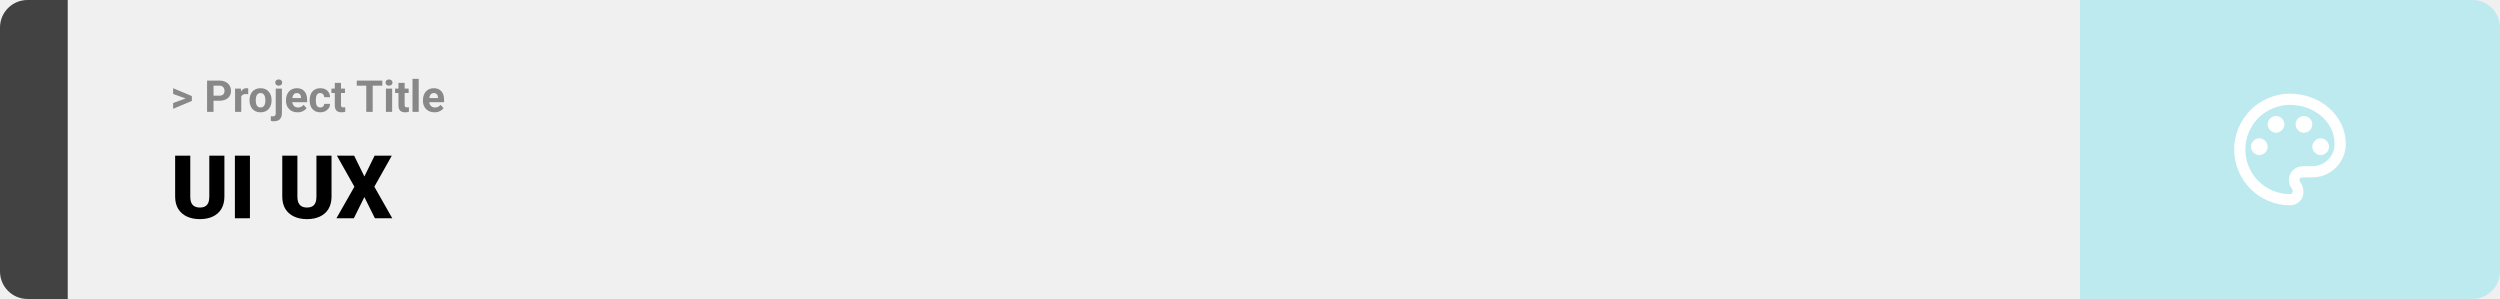
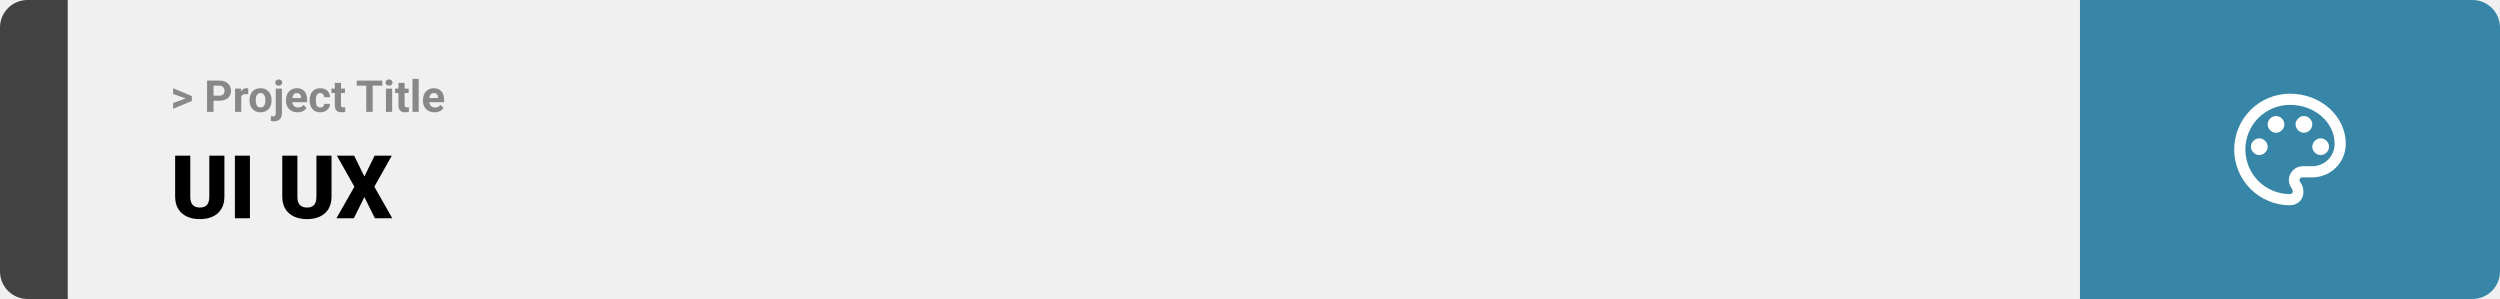
<svg xmlns="http://www.w3.org/2000/svg" width="1363" height="163" viewBox="0 0 1363 163" fill="none">
  <path d="M0 15C0 6.716 6.716 0 15 0H37V163H15C6.716 163 0 156.284 0 148V15Z" fill="#424242" />
  <rect width="1097" height="163" transform="translate(37)" fill="#F0F0F0" />
  <path d="M101.906 53.922L94.394 51.238V48.086L104.602 52.375V54.637L101.906 53.922ZM94.394 56.172L101.918 53.43L104.602 52.785V55.035L94.394 59.324V56.172ZM119.543 54.918H115.195V52.176H119.543C120.215 52.176 120.762 52.066 121.184 51.848C121.605 51.621 121.914 51.309 122.109 50.91C122.305 50.512 122.402 50.062 122.402 49.562C122.402 49.055 122.305 48.582 122.109 48.145C121.914 47.707 121.605 47.355 121.184 47.09C120.762 46.824 120.215 46.691 119.543 46.691H116.414V61H112.898V43.938H119.543C120.879 43.938 122.023 44.18 122.977 44.664C123.938 45.141 124.672 45.801 125.18 46.645C125.688 47.488 125.941 48.453 125.941 49.539C125.941 50.641 125.688 51.594 125.18 52.398C124.672 53.203 123.938 53.824 122.977 54.262C122.023 54.699 120.879 54.918 119.543 54.918ZM131.531 51.086V61H128.156V48.32H131.332L131.531 51.086ZM135.352 48.238L135.293 51.367C135.129 51.344 134.93 51.324 134.695 51.309C134.469 51.285 134.262 51.273 134.074 51.273C133.598 51.273 133.184 51.336 132.832 51.461C132.488 51.578 132.199 51.754 131.965 51.988C131.738 52.223 131.566 52.508 131.449 52.844C131.34 53.18 131.277 53.562 131.262 53.992L130.582 53.781C130.582 52.961 130.664 52.207 130.828 51.52C130.992 50.824 131.23 50.219 131.543 49.703C131.863 49.188 132.254 48.789 132.715 48.508C133.176 48.227 133.703 48.086 134.297 48.086C134.484 48.086 134.676 48.102 134.871 48.133C135.066 48.156 135.227 48.191 135.352 48.238ZM136.055 54.789V54.543C136.055 53.613 136.188 52.758 136.453 51.977C136.719 51.188 137.105 50.504 137.613 49.926C138.121 49.348 138.746 48.898 139.488 48.578C140.23 48.25 141.082 48.086 142.043 48.086C143.004 48.086 143.859 48.25 144.609 48.578C145.359 48.898 145.988 49.348 146.496 49.926C147.012 50.504 147.402 51.188 147.668 51.977C147.934 52.758 148.066 53.613 148.066 54.543V54.789C148.066 55.711 147.934 56.566 147.668 57.355C147.402 58.137 147.012 58.82 146.496 59.406C145.988 59.984 145.363 60.434 144.621 60.754C143.879 61.074 143.027 61.234 142.066 61.234C141.105 61.234 140.25 61.074 139.5 60.754C138.758 60.434 138.129 59.984 137.613 59.406C137.105 58.82 136.719 58.137 136.453 57.355C136.188 56.566 136.055 55.711 136.055 54.789ZM139.43 54.543V54.789C139.43 55.32 139.477 55.816 139.57 56.277C139.664 56.738 139.812 57.145 140.016 57.496C140.227 57.84 140.5 58.109 140.836 58.305C141.172 58.5 141.582 58.598 142.066 58.598C142.535 58.598 142.938 58.5 143.273 58.305C143.609 58.109 143.879 57.84 144.082 57.496C144.285 57.145 144.434 56.738 144.527 56.277C144.629 55.816 144.68 55.32 144.68 54.789V54.543C144.68 54.027 144.629 53.543 144.527 53.09C144.434 52.629 144.281 52.223 144.07 51.871C143.867 51.512 143.598 51.23 143.262 51.027C142.926 50.824 142.52 50.723 142.043 50.723C141.566 50.723 141.16 50.824 140.824 51.027C140.496 51.23 140.227 51.512 140.016 51.871C139.812 52.223 139.664 52.629 139.57 53.09C139.477 53.543 139.43 54.027 139.43 54.543ZM150.328 48.32H153.715V61.762C153.715 62.699 153.543 63.492 153.199 64.141C152.855 64.789 152.359 65.281 151.711 65.617C151.062 65.953 150.277 66.121 149.355 66.121C149.066 66.121 148.785 66.106 148.512 66.074C148.23 66.043 147.941 65.992 147.645 65.922L147.656 63.332C147.844 63.363 148.027 63.387 148.207 63.402C148.379 63.426 148.555 63.438 148.734 63.438C149.086 63.438 149.379 63.379 149.613 63.262C149.848 63.145 150.023 62.961 150.141 62.711C150.266 62.469 150.328 62.152 150.328 61.762V48.32ZM150.059 45.016C150.059 44.523 150.23 44.117 150.574 43.797C150.926 43.477 151.387 43.316 151.957 43.316C152.535 43.316 152.996 43.477 153.34 43.797C153.684 44.117 153.855 44.523 153.855 45.016C153.855 45.508 153.684 45.914 153.34 46.234C152.996 46.555 152.535 46.715 151.957 46.715C151.387 46.715 150.926 46.555 150.574 46.234C150.23 45.914 150.059 45.508 150.059 45.016ZM162.234 61.234C161.25 61.234 160.367 61.078 159.586 60.766C158.805 60.445 158.141 60.004 157.594 59.441C157.055 58.879 156.641 58.227 156.352 57.484C156.062 56.734 155.918 55.938 155.918 55.094V54.625C155.918 53.664 156.055 52.785 156.328 51.988C156.602 51.191 156.992 50.5 157.5 49.914C158.016 49.328 158.641 48.879 159.375 48.566C160.109 48.246 160.938 48.086 161.859 48.086C162.758 48.086 163.555 48.234 164.25 48.531C164.945 48.828 165.527 49.25 165.996 49.797C166.473 50.344 166.832 51 167.074 51.766C167.316 52.523 167.438 53.367 167.438 54.297V55.703H157.359V53.453H164.121V53.195C164.121 52.727 164.035 52.309 163.863 51.941C163.699 51.566 163.449 51.27 163.113 51.051C162.777 50.832 162.348 50.723 161.824 50.723C161.379 50.723 160.996 50.82 160.676 51.016C160.355 51.211 160.094 51.484 159.891 51.836C159.695 52.188 159.547 52.602 159.445 53.078C159.352 53.547 159.305 54.062 159.305 54.625V55.094C159.305 55.602 159.375 56.07 159.516 56.5C159.664 56.93 159.871 57.301 160.137 57.613C160.41 57.926 160.738 58.168 161.121 58.34C161.512 58.512 161.953 58.598 162.445 58.598C163.055 58.598 163.621 58.48 164.145 58.246C164.676 58.004 165.133 57.641 165.516 57.156L167.156 58.938C166.891 59.32 166.527 59.688 166.066 60.039C165.613 60.391 165.066 60.68 164.426 60.906C163.785 61.125 163.055 61.234 162.234 61.234ZM174.598 58.598C175.012 58.598 175.379 58.52 175.699 58.363C176.02 58.199 176.27 57.973 176.449 57.684C176.637 57.387 176.734 57.039 176.742 56.641H179.918C179.91 57.531 179.672 58.324 179.203 59.02C178.734 59.707 178.105 60.25 177.316 60.648C176.527 61.039 175.645 61.234 174.668 61.234C173.684 61.234 172.824 61.07 172.09 60.742C171.363 60.414 170.758 59.961 170.273 59.383C169.789 58.797 169.426 58.117 169.184 57.344C168.941 56.562 168.82 55.727 168.82 54.836V54.496C168.82 53.598 168.941 52.762 169.184 51.988C169.426 51.207 169.789 50.527 170.273 49.949C170.758 49.363 171.363 48.906 172.09 48.578C172.816 48.25 173.668 48.086 174.645 48.086C175.684 48.086 176.594 48.285 177.375 48.684C178.164 49.082 178.781 49.652 179.227 50.395C179.68 51.129 179.91 52 179.918 53.008H176.742C176.734 52.586 176.645 52.203 176.473 51.859C176.309 51.516 176.066 51.242 175.746 51.039C175.434 50.828 175.047 50.723 174.586 50.723C174.094 50.723 173.691 50.828 173.379 51.039C173.066 51.242 172.824 51.523 172.652 51.883C172.48 52.234 172.359 52.637 172.289 53.09C172.227 53.535 172.195 54.004 172.195 54.496V54.836C172.195 55.328 172.227 55.801 172.289 56.254C172.352 56.707 172.469 57.109 172.641 57.461C172.82 57.812 173.066 58.09 173.379 58.293C173.691 58.496 174.098 58.598 174.598 58.598ZM188.086 48.32V50.711H180.703V48.32H188.086ZM182.531 45.191H185.906V57.18C185.906 57.547 185.953 57.828 186.047 58.023C186.148 58.219 186.297 58.355 186.492 58.434C186.688 58.504 186.934 58.539 187.23 58.539C187.441 58.539 187.629 58.531 187.793 58.516C187.965 58.492 188.109 58.469 188.227 58.445L188.238 60.93C187.949 61.023 187.637 61.098 187.301 61.152C186.965 61.207 186.594 61.234 186.188 61.234C185.445 61.234 184.797 61.113 184.242 60.871C183.695 60.621 183.273 60.223 182.977 59.676C182.68 59.129 182.531 58.41 182.531 57.52V45.191ZM203.191 43.938V61H199.688V43.938H203.191ZM208.441 43.938V46.691H194.52V43.938H208.441ZM213.797 48.32V61H210.41V48.32H213.797ZM210.199 45.016C210.199 44.523 210.371 44.117 210.715 43.797C211.059 43.477 211.52 43.316 212.098 43.316C212.668 43.316 213.125 43.477 213.469 43.797C213.82 44.117 213.996 44.523 213.996 45.016C213.996 45.508 213.82 45.914 213.469 46.234C213.125 46.555 212.668 46.715 212.098 46.715C211.52 46.715 211.059 46.555 210.715 46.234C210.371 45.914 210.199 45.508 210.199 45.016ZM222.797 48.32V50.711H215.414V48.32H222.797ZM217.242 45.191H220.617V57.18C220.617 57.547 220.664 57.828 220.758 58.023C220.859 58.219 221.008 58.355 221.203 58.434C221.398 58.504 221.645 58.539 221.941 58.539C222.152 58.539 222.34 58.531 222.504 58.516C222.676 58.492 222.82 58.469 222.938 58.445L222.949 60.93C222.66 61.023 222.348 61.098 222.012 61.152C221.676 61.207 221.305 61.234 220.898 61.234C220.156 61.234 219.508 61.113 218.953 60.871C218.406 60.621 217.984 60.223 217.688 59.676C217.391 59.129 217.242 58.41 217.242 57.52V45.191ZM228.281 43V61H224.895V43H228.281ZM236.906 61.234C235.922 61.234 235.039 61.078 234.258 60.766C233.477 60.445 232.812 60.004 232.266 59.441C231.727 58.879 231.312 58.227 231.023 57.484C230.734 56.734 230.59 55.938 230.59 55.094V54.625C230.59 53.664 230.727 52.785 231 51.988C231.273 51.191 231.664 50.5 232.172 49.914C232.688 49.328 233.312 48.879 234.047 48.566C234.781 48.246 235.609 48.086 236.531 48.086C237.43 48.086 238.227 48.234 238.922 48.531C239.617 48.828 240.199 49.25 240.668 49.797C241.145 50.344 241.504 51 241.746 51.766C241.988 52.523 242.109 53.367 242.109 54.297V55.703H232.031V53.453H238.793V53.195C238.793 52.727 238.707 52.309 238.535 51.941C238.371 51.566 238.121 51.27 237.785 51.051C237.449 50.832 237.02 50.723 236.496 50.723C236.051 50.723 235.668 50.82 235.348 51.016C235.027 51.211 234.766 51.484 234.562 51.836C234.367 52.188 234.219 52.602 234.117 53.078C234.023 53.547 233.977 54.062 233.977 54.625V55.094C233.977 55.602 234.047 56.07 234.188 56.5C234.336 56.93 234.543 57.301 234.809 57.613C235.082 57.926 235.41 58.168 235.793 58.34C236.184 58.512 236.625 58.598 237.117 58.598C237.727 58.598 238.293 58.48 238.816 58.246C239.348 58.004 239.805 57.641 240.188 57.156L241.828 58.938C241.562 59.32 241.199 59.688 240.738 60.039C240.285 60.391 239.738 60.68 239.098 60.906C238.457 61.125 237.727 61.234 236.906 61.234Z" fill="#888888" />
  <path d="M114.117 84.875H122.344V107.164C122.344 109.82 121.789 112.07 120.68 113.914C119.57 115.742 118.016 117.125 116.016 118.062C114.016 119 111.664 119.469 108.961 119.469C106.289 119.469 103.938 119 101.906 118.062C99.891 117.125 98.312 115.742 97.172 113.914C96.047 112.07 95.484 109.82 95.484 107.164V84.875H103.734V107.164C103.734 108.57 103.938 109.719 104.344 110.609C104.75 111.484 105.344 112.125 106.125 112.531C106.906 112.938 107.852 113.141 108.961 113.141C110.086 113.141 111.031 112.938 111.797 112.531C112.562 112.125 113.141 111.484 113.531 110.609C113.922 109.719 114.117 108.57 114.117 107.164V84.875ZM136.266 84.875V119H128.062V84.875H136.266ZM172.523 84.875H180.75V107.164C180.75 109.82 180.195 112.07 179.086 113.914C177.977 115.742 176.422 117.125 174.422 118.062C172.422 119 170.07 119.469 167.367 119.469C164.695 119.469 162.344 119 160.312 118.062C158.297 117.125 156.719 115.742 155.578 113.914C154.453 112.07 153.891 109.82 153.891 107.164V84.875H162.141V107.164C162.141 108.57 162.344 109.719 162.75 110.609C163.156 111.484 163.75 112.125 164.531 112.531C165.312 112.938 166.258 113.141 167.367 113.141C168.492 113.141 169.438 112.938 170.203 112.531C170.969 112.125 171.547 111.484 171.938 110.609C172.328 109.719 172.523 108.57 172.523 107.164V84.875ZM193.078 84.875L198.656 96.219L204.234 84.875H213.609L204.094 101.797L213.867 119H204.398L198.656 107.445L192.914 119H183.422L193.219 101.797L183.68 84.875H193.078Z" fill="black" />
-   <path d="M1134 0H1348C1356.28 0 1363 6.716 1363 15V148C1363 156.284 1356.28 163 1348 163H1134V0Z" fill="#BDEAEF" />
+   <path d="M1134 0H1348C1356.28 0 1363 6.716 1363 15V148C1363 156.284 1356.28 163 1348 163H1134V0Z" fill="#3786A8" />
  <path d="M1248.5 111.917C1244.51 111.917 1240.55 111.13 1236.86 109.601C1233.17 108.073 1229.82 105.832 1226.99 103.008C1221.29 97.304 1218.08 89.567 1218.08 81.5C1218.08 73.433 1221.29 65.696 1226.99 59.992C1232.7 54.288 1240.43 51.083 1248.5 51.083C1265.23 51.083 1278.92 63.25 1278.92 78.458C1278.92 83.299 1276.99 87.941 1273.57 91.363C1270.15 94.786 1265.51 96.708 1260.67 96.708H1255.19C1254.28 96.708 1253.67 97.317 1253.67 98.229C1253.67 98.533 1253.97 98.838 1253.97 99.142C1255.19 100.662 1255.8 102.487 1255.8 104.312C1256.1 108.571 1252.76 111.917 1248.5 111.917ZM1248.5 57.167C1242.05 57.167 1235.86 59.73 1231.29 64.294C1226.73 68.857 1224.17 75.046 1224.17 81.5C1224.17 87.954 1226.73 94.143 1231.29 98.706C1235.86 103.27 1242.05 105.833 1248.5 105.833C1249.41 105.833 1250.02 105.225 1250.02 104.312C1250.02 103.704 1249.72 103.4 1249.72 103.096C1248.5 101.575 1247.89 100.054 1247.89 98.229C1247.89 93.971 1251.24 90.625 1255.5 90.625H1260.67C1263.89 90.625 1266.99 89.343 1269.27 87.061C1271.55 84.78 1272.83 81.685 1272.83 78.458C1272.83 66.596 1261.88 57.167 1248.5 57.167ZM1231.77 75.417C1234.2 75.417 1236.33 77.546 1236.33 79.979C1236.33 82.412 1234.2 84.542 1231.77 84.542C1229.34 84.542 1227.21 82.412 1227.21 79.979C1227.21 77.546 1229.34 75.417 1231.77 75.417ZM1240.9 63.25C1243.33 63.25 1245.46 65.379 1245.46 67.812C1245.46 70.246 1243.33 72.375 1240.9 72.375C1238.46 72.375 1236.33 70.246 1236.33 67.812C1236.33 65.379 1238.46 63.25 1240.9 63.25ZM1256.1 63.25C1258.54 63.25 1260.67 65.379 1260.67 67.812C1260.67 70.246 1258.54 72.375 1256.1 72.375C1253.67 72.375 1251.54 70.246 1251.54 67.812C1251.54 65.379 1253.67 63.25 1256.1 63.25ZM1265.23 75.417C1267.66 75.417 1269.79 77.546 1269.79 79.979C1269.79 82.412 1267.66 84.542 1265.23 84.542C1262.8 84.542 1260.67 82.412 1260.67 79.979C1260.67 77.546 1262.8 75.417 1265.23 75.417Z" fill="white" />
</svg>
